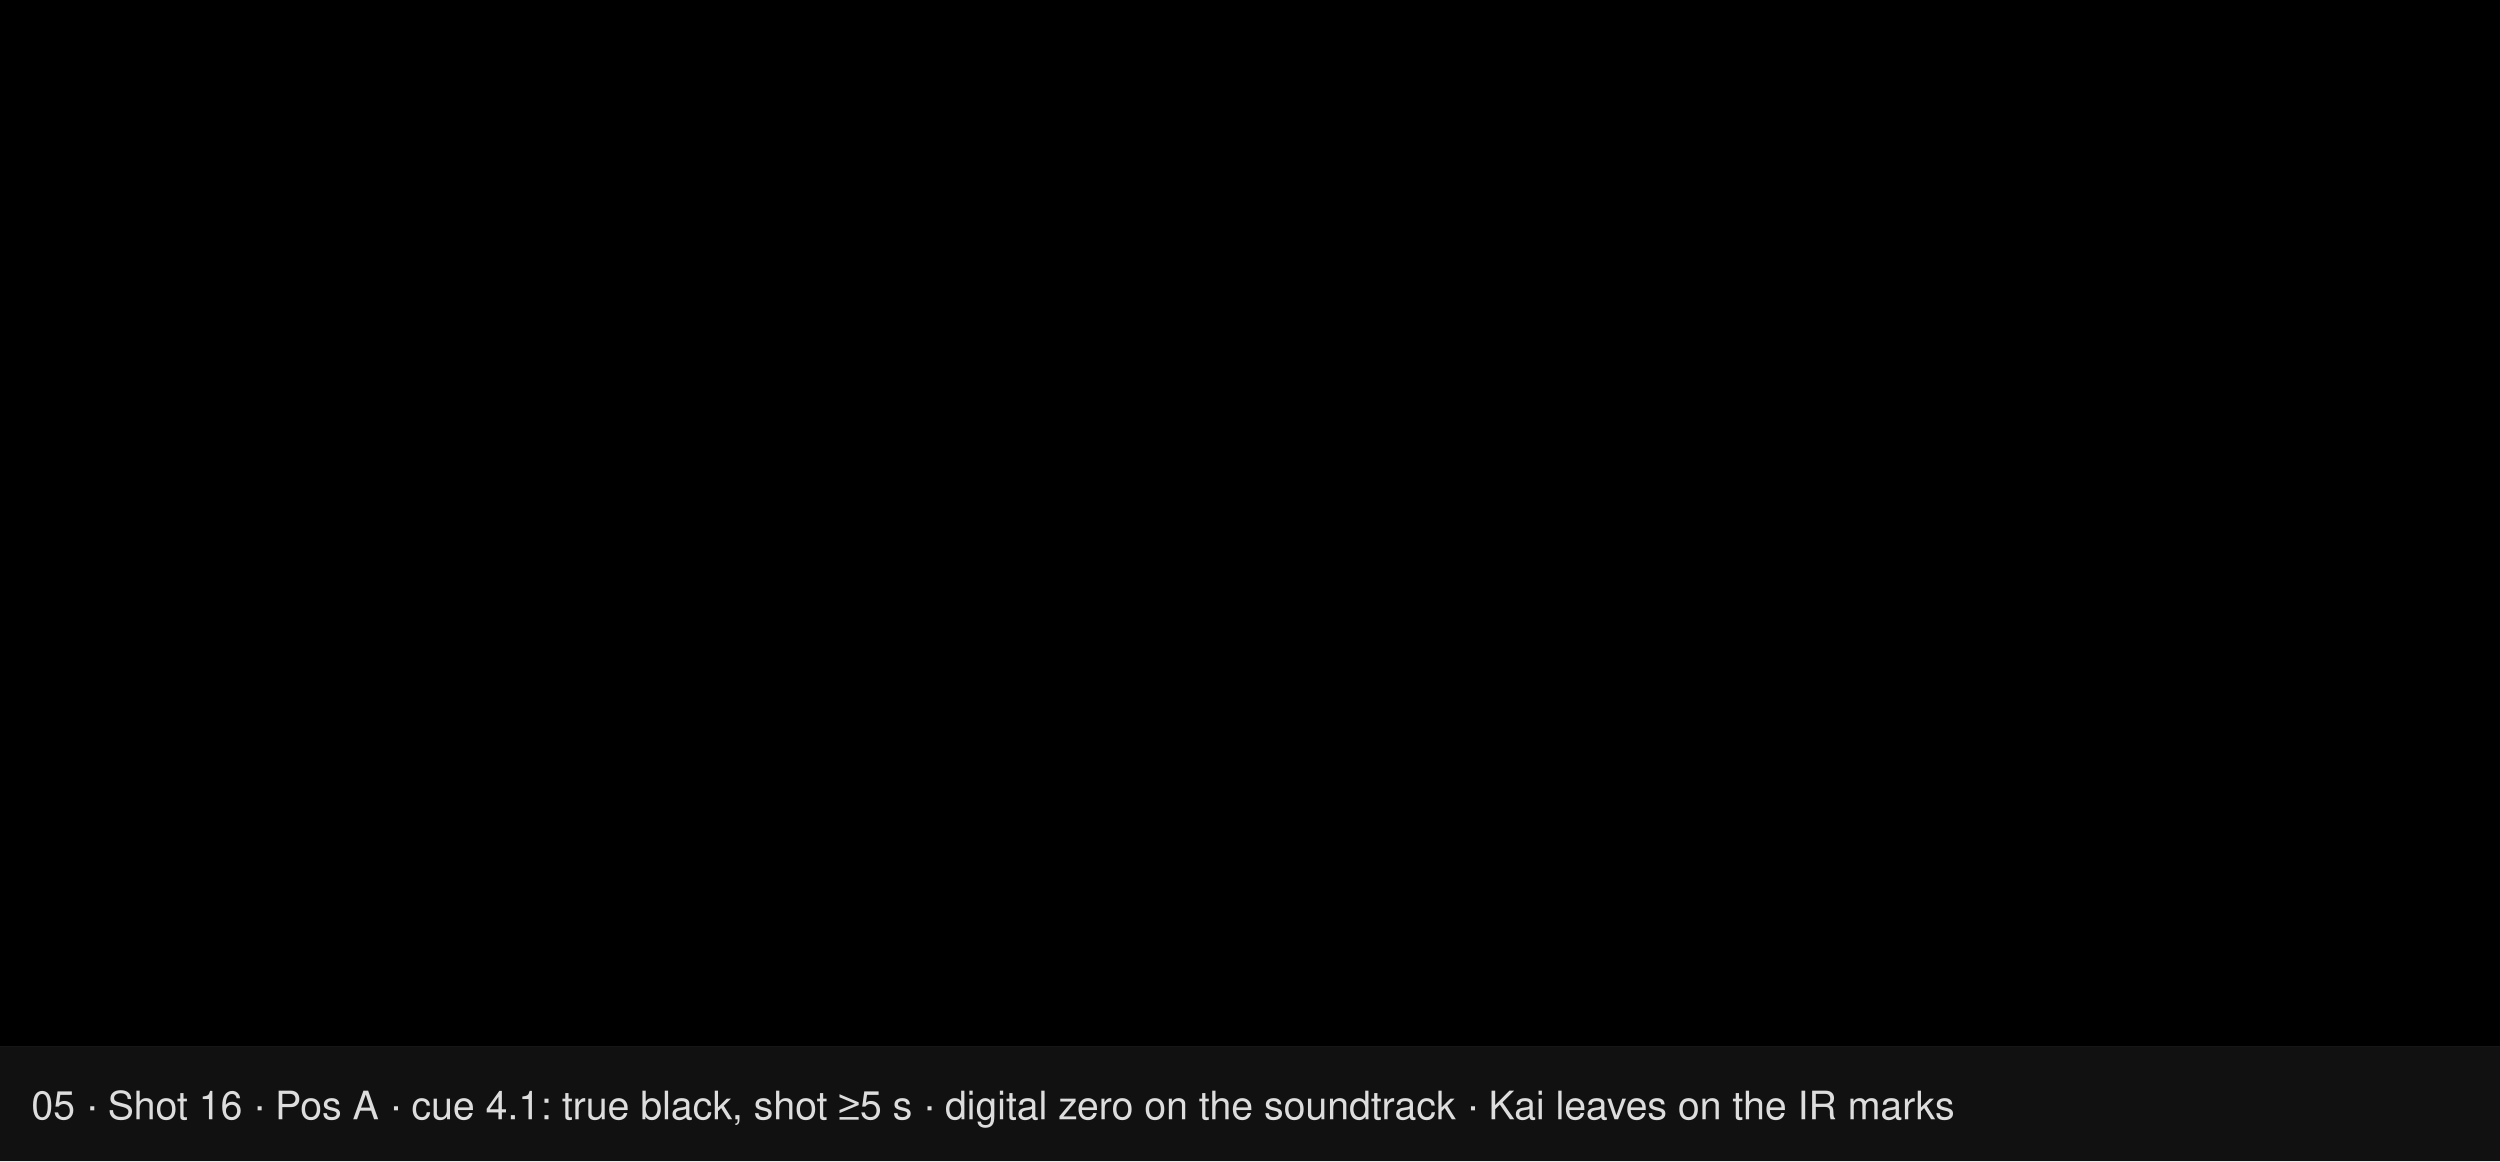
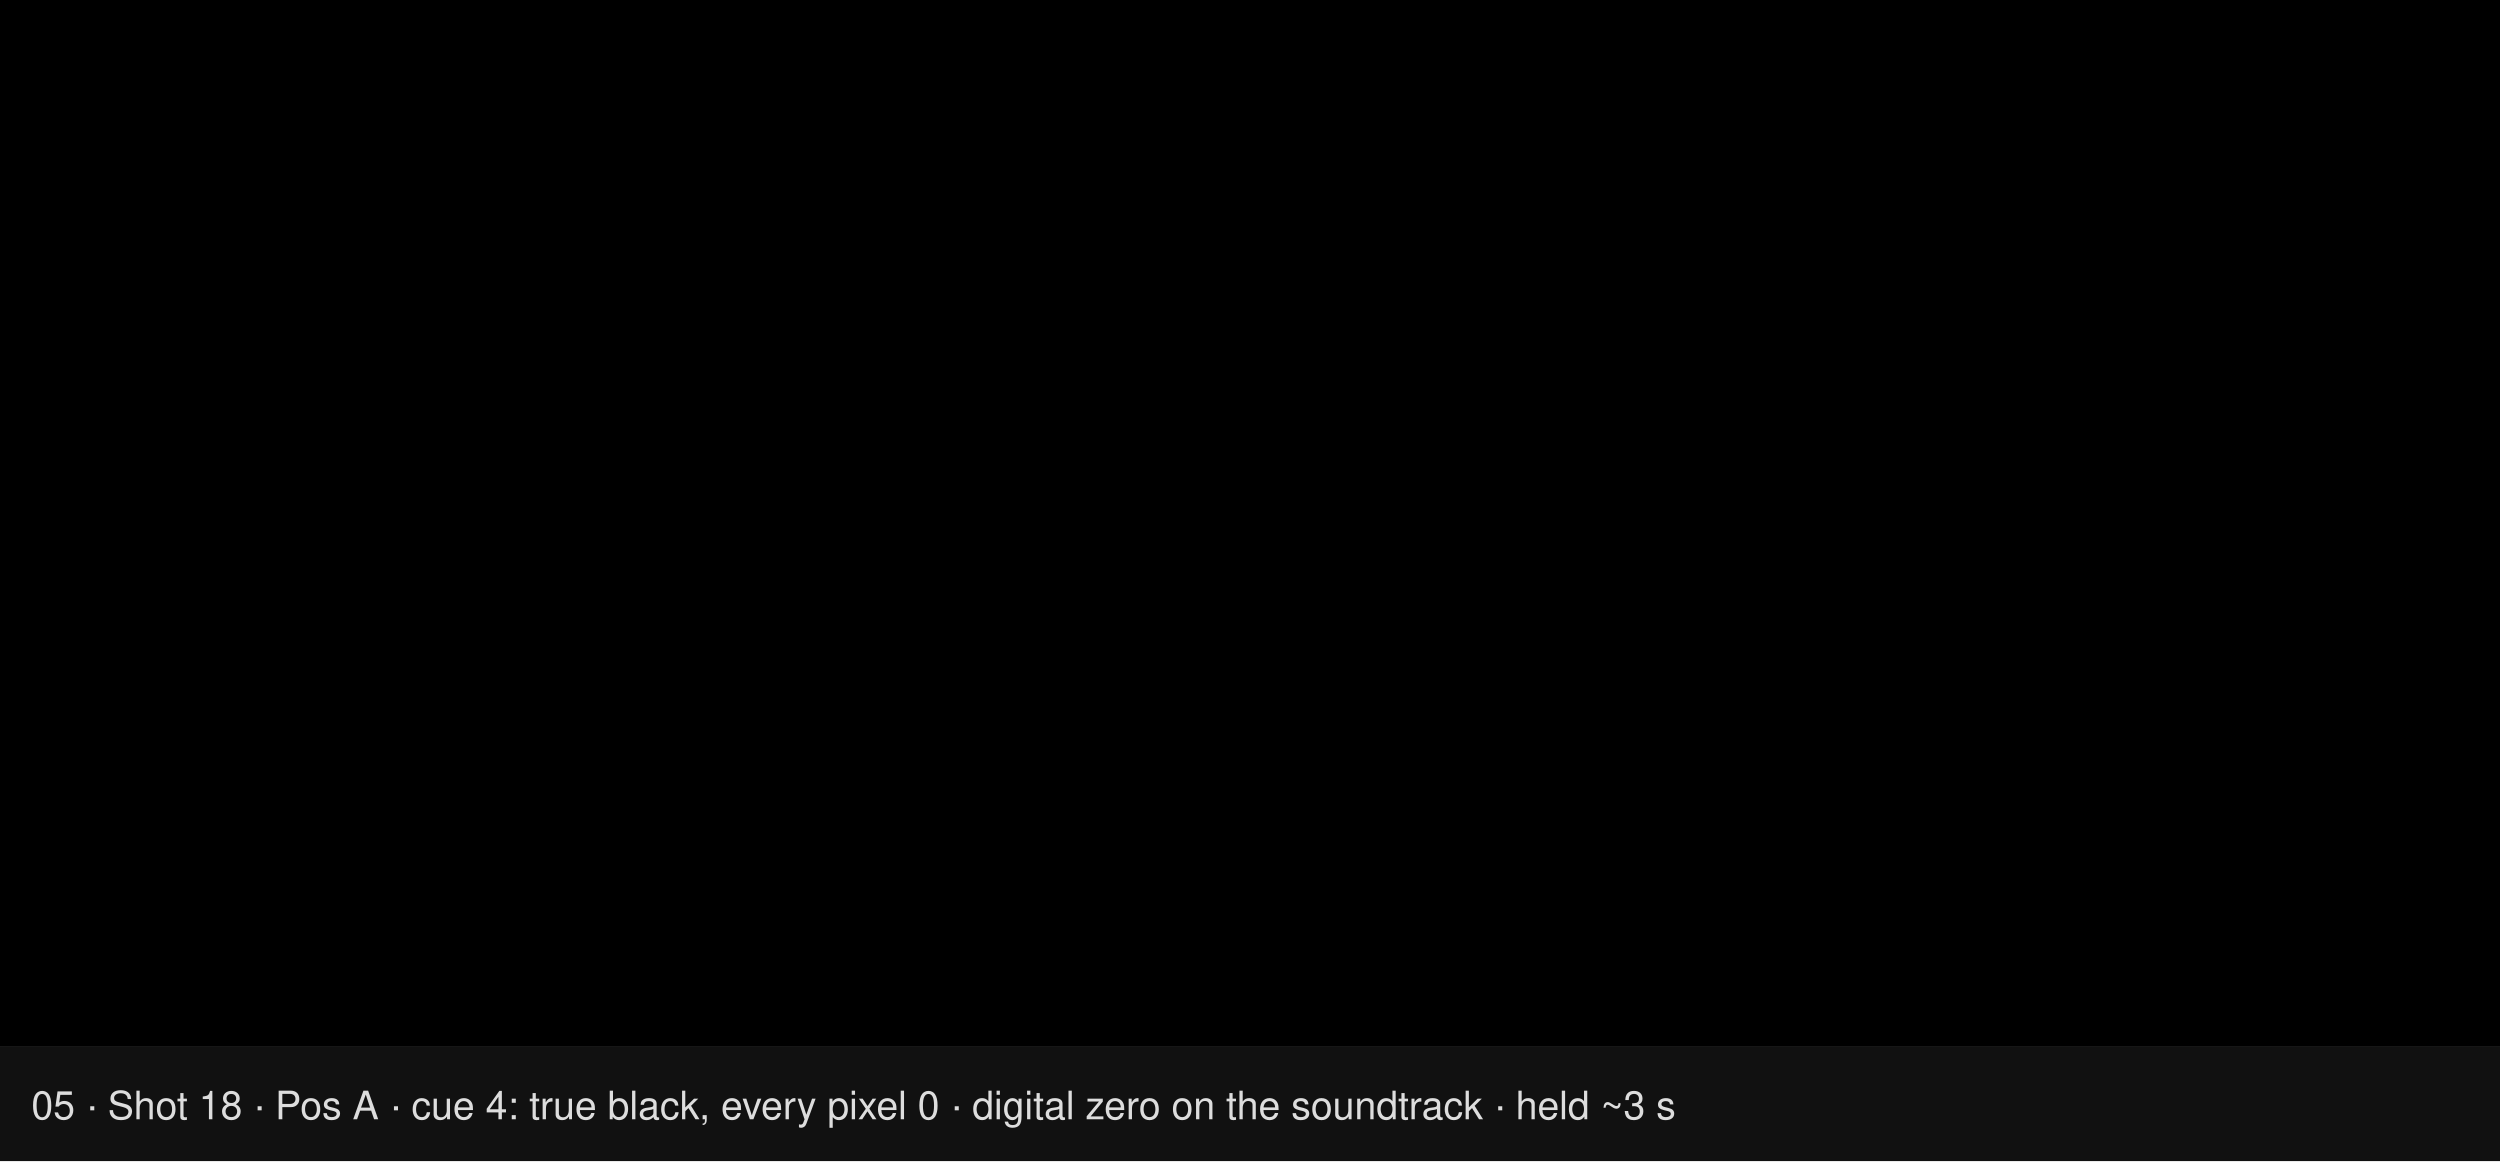
<svg xmlns="http://www.w3.org/2000/svg" viewBox="0 0 956 444" width="956" height="444">
  <defs>
    <radialGradient id="phone">
      <stop offset="0" stop-color="#9cc4ff" stop-opacity="0.9" />
      <stop offset="1" stop-color="#9cc4ff" stop-opacity="0" />
    </radialGradient>
    <radialGradient id="phoneface" cx="0.5" cy="1" r="0.9">
      <stop offset="0" stop-color="#a9cbff" stop-opacity="0.75" />
      <stop offset="1" stop-color="#a9cbff" stop-opacity="0" />
    </radialGradient>
    <linearGradient id="topdown" x1="0" y1="0" x2="0" y2="1">
      <stop offset="0" stop-color="#fff" stop-opacity="0.55" />
      <stop offset="1" stop-color="#fff" stop-opacity="0" />
    </linearGradient>
    <radialGradient id="lamp" cx="0.5" cy="0" r="1">
      <stop offset="0" stop-color="#e6f6f8" stop-opacity="0.95" />
      <stop offset="0.6" stop-color="#9fb8bd" stop-opacity="0.25" />
      <stop offset="1" stop-color="#000" stop-opacity="0" />
    </radialGradient>
  </defs>
  <g>
    <rect width="956" height="400" fill="#000" />
  </g>
  <rect y="400" width="956" height="44" fill="#111" />
-   <text x="12" y="428" font-family="Helvetica,Arial" font-size="15" fill="#ddd">05 · Shot 16 · Pos A · cue 4.1: true black, shot ≥5 s · digital zero on the soundtrack · Kai leaves on the IR marks</text>
+   <text x="12" y="428" font-family="Helvetica,Arial" font-size="15" fill="#ddd">05 · Shot 18 · Pos A · cue 4: true black, every pixel 0 · digital zero on the soundtrack · held ~3 s</text>
</svg>
